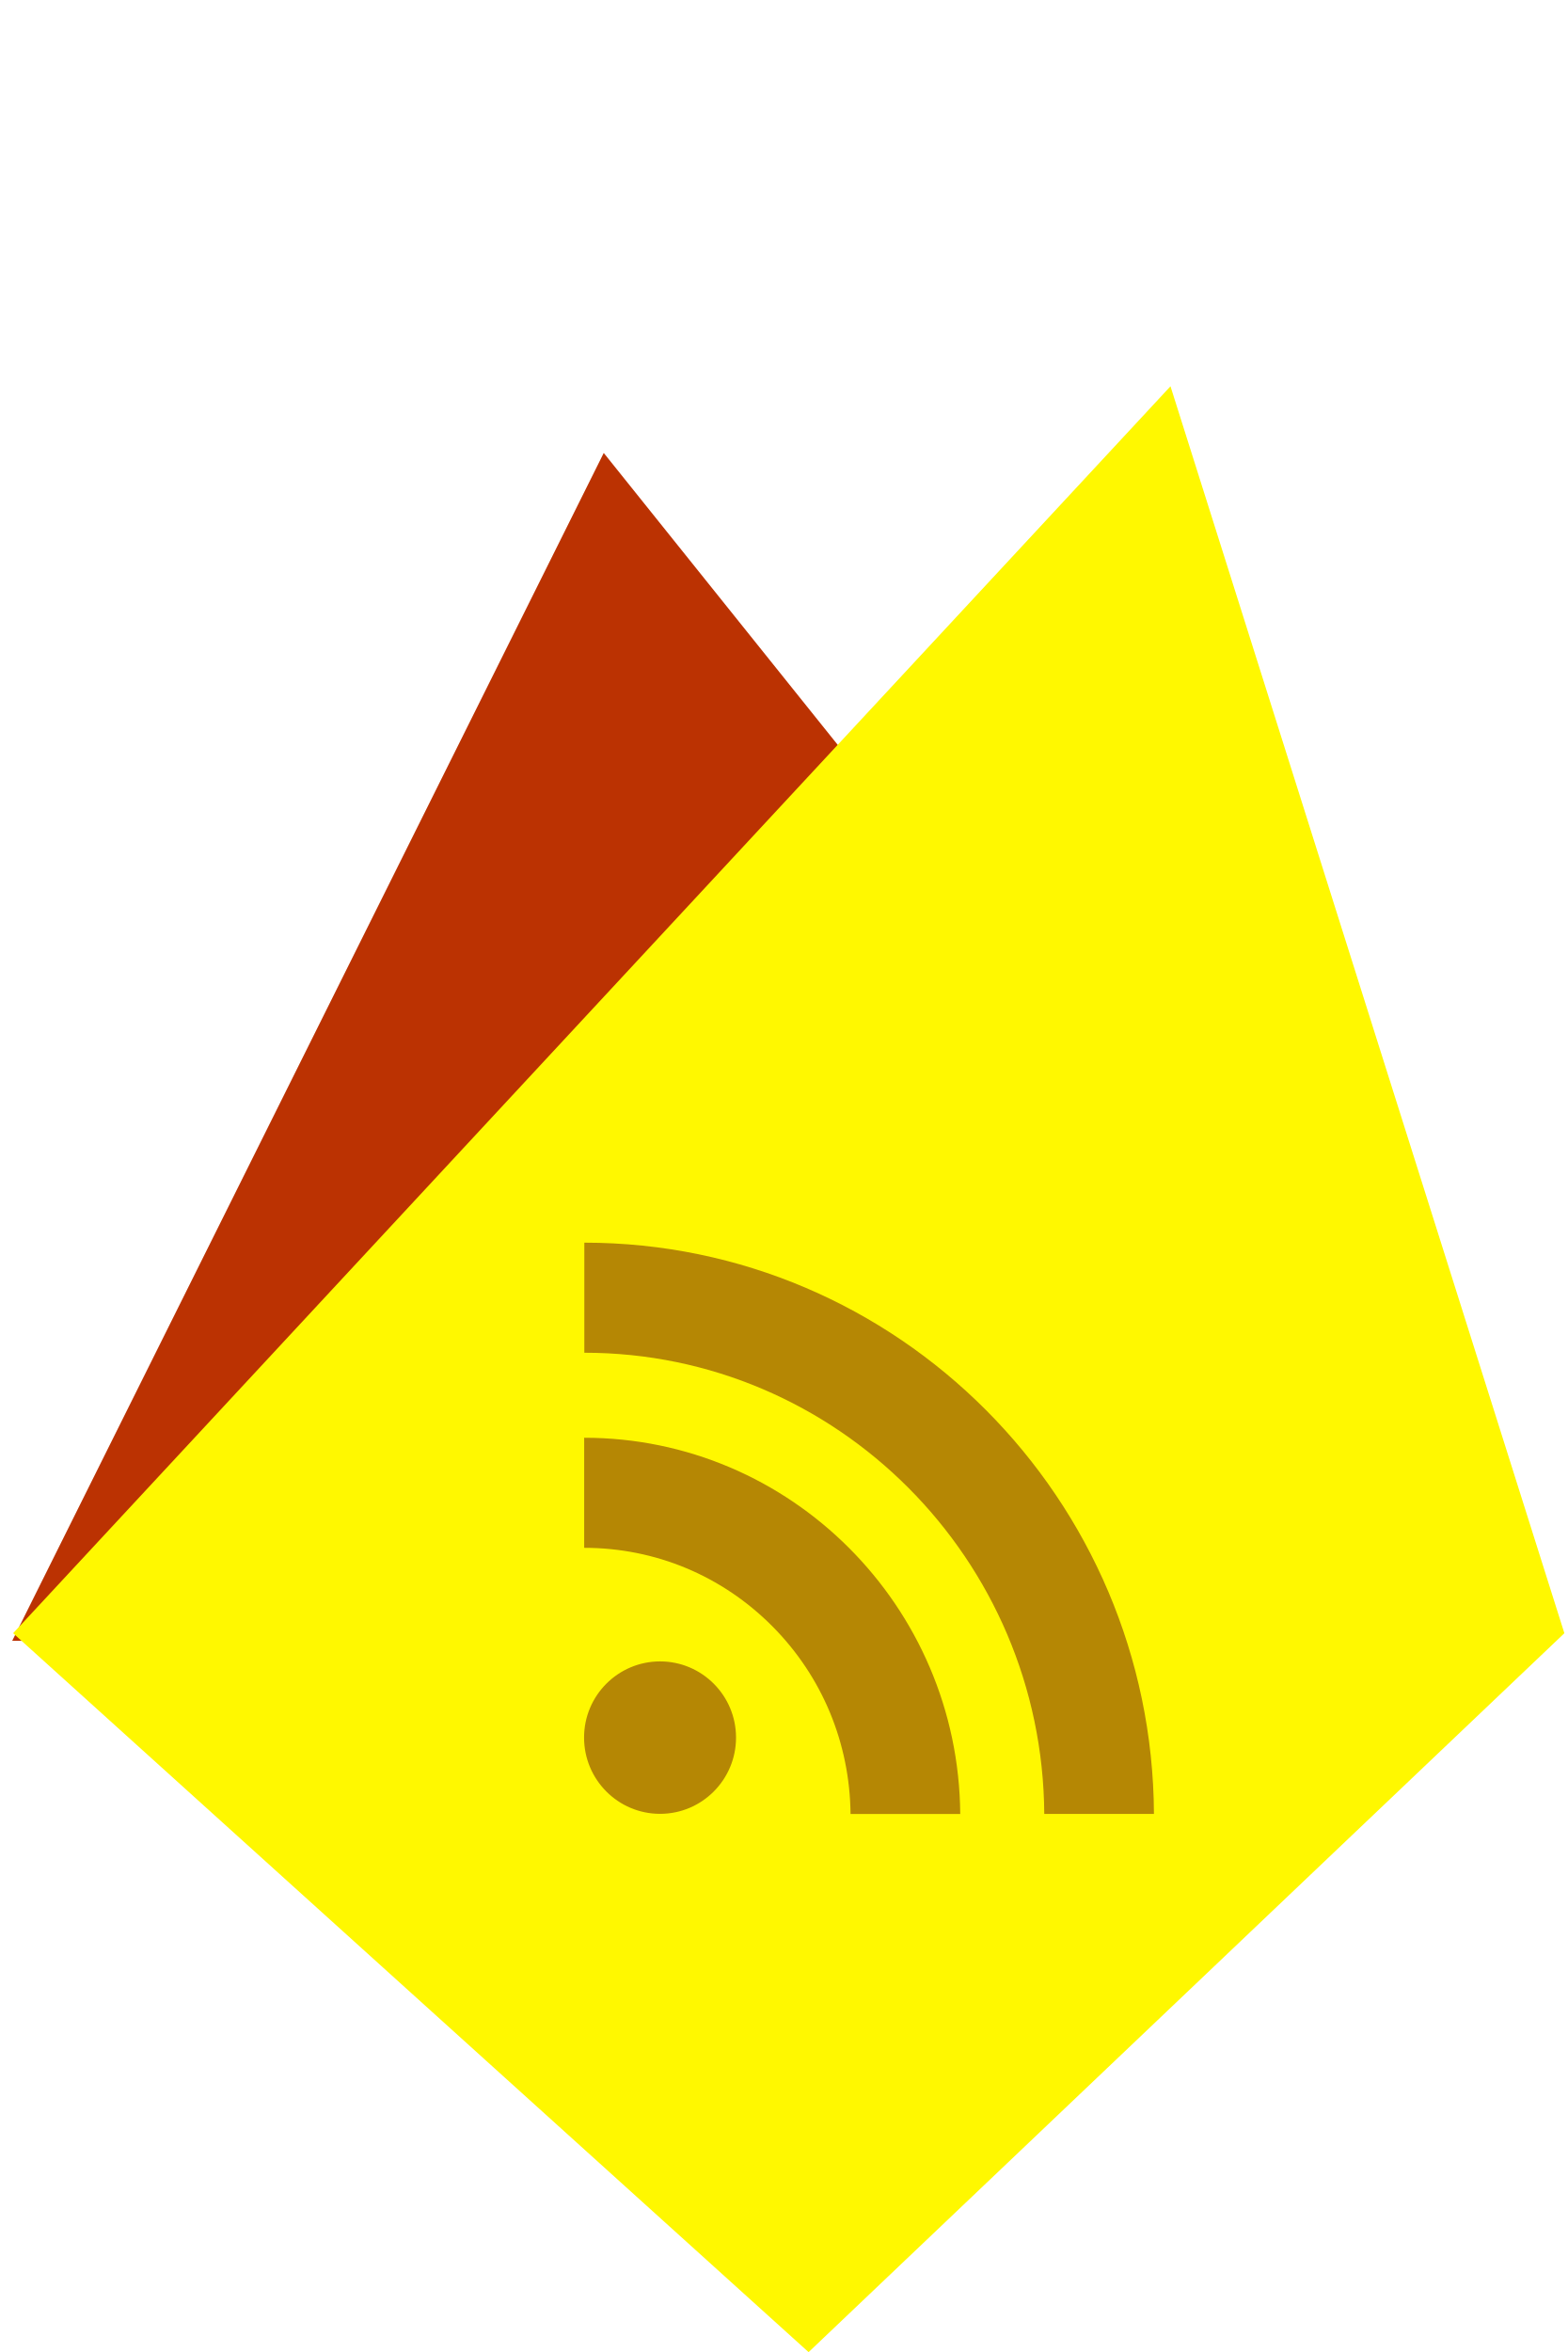
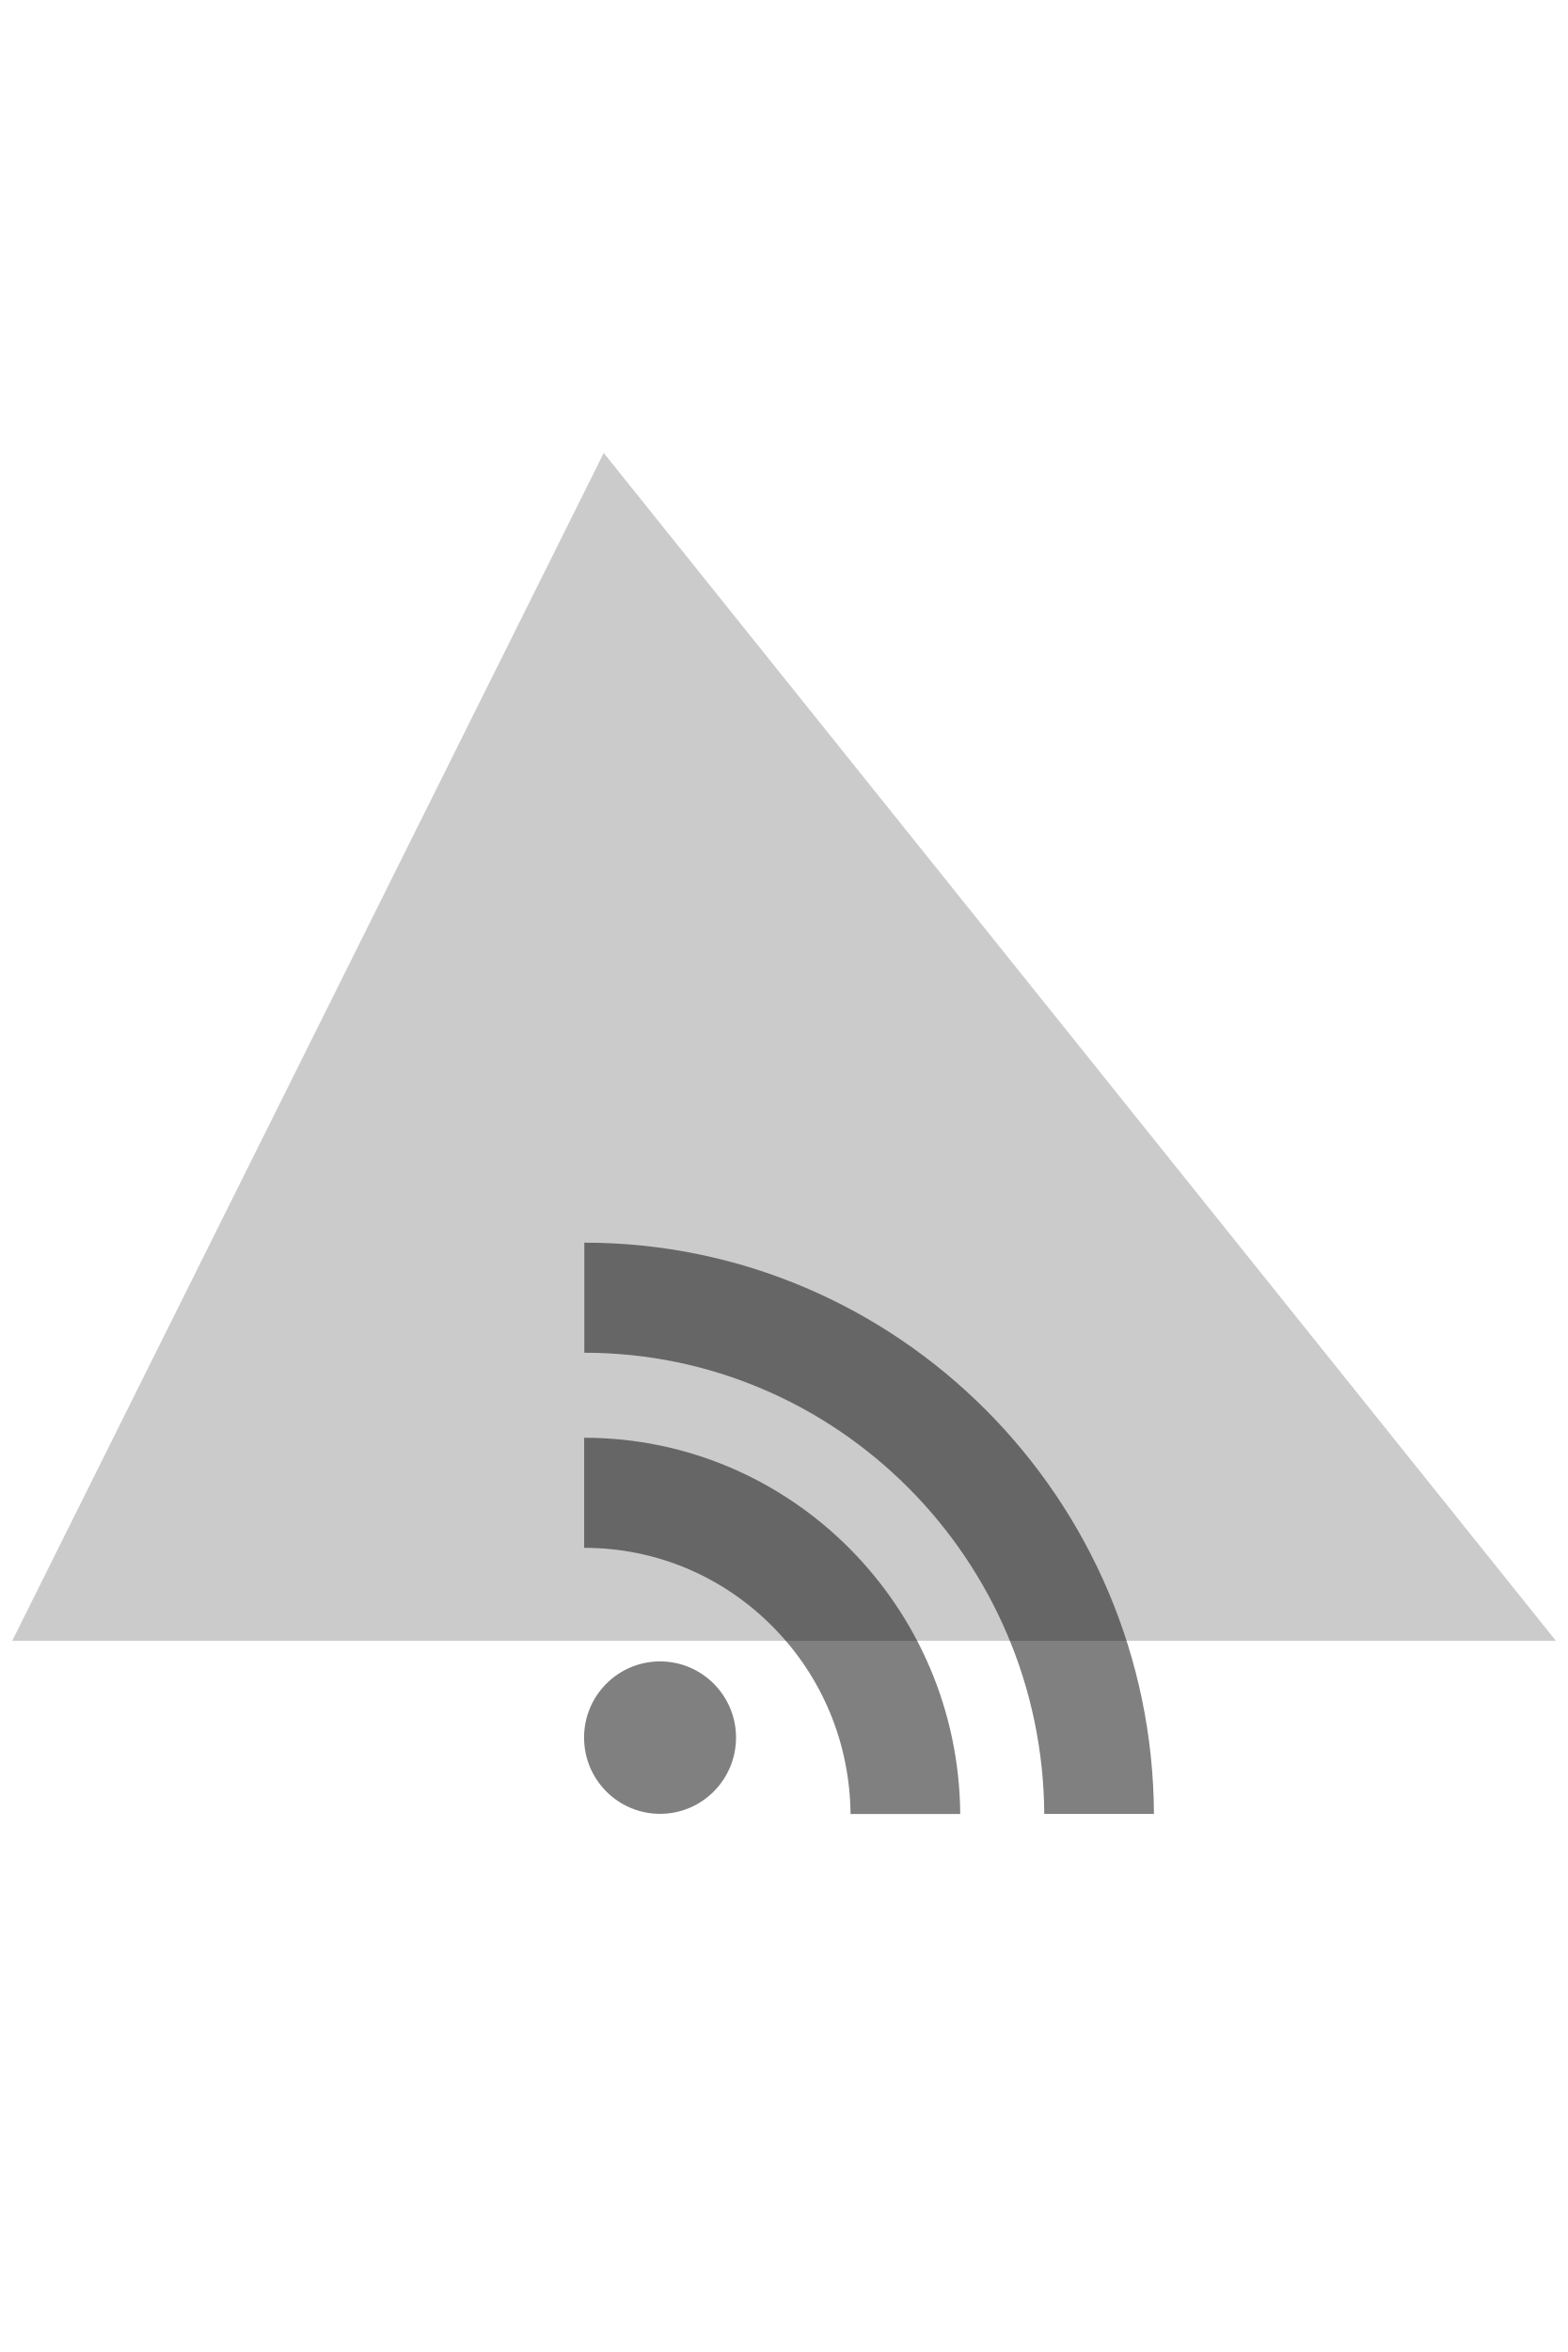
<svg xmlns="http://www.w3.org/2000/svg" width="60px" height="90px" viewBox="0 0 60 90" version="1.1">
  <description>Created with Sketch.</description>
  <defs />
  <g id="Page-1" stroke="none" stroke-width="1" fill="none" fill-rule="evenodd">
    <g id="info--blog">
-       <g id="Group" transform="translate(0, 16.97368)" fill="#BB3202">
-         <path d="M59.55,45.813 L0.467,45.813 L23.107,0.359 L59.55,45.813 Z" id="Shape" />
-       </g>
-       <path d="M44.798,14.781 L0.502,62.496 L30.947,90.005 L59.873,62.496 L44.798,14.781 Z" id="Shape" fill="#FFF800" />
-       <path d="M25.263,69.407 C23.657,69.407 22.354,68.101 22.354,66.488 C22.354,64.88 23.657,63.574 25.263,63.574 C26.867,63.574 28.17,64.88 28.17,66.488 C28.17,68.101 26.866,69.407 25.263,69.407 L25.263,69.407 Z M32.553,69.412 C32.525,66.7 31.47,64.155 29.566,62.236 C27.641,60.297 25.082,59.228 22.358,59.228 L22.358,55.016 C30.26,55.016 36.691,61.464 36.751,69.412 L32.553,69.412 L32.553,69.412 Z M39.967,69.412 C39.907,59.67 32.035,51.763 22.364,51.763 L22.364,47.551 C34.35,47.551 44.106,57.347 44.165,69.411 L39.967,69.411 L39.967,69.412 Z" id="Shape" fill="#B58704" />
+       <path d="M59.55,62.787 L0.467,62.787 L23.107,17.333 L59.55,62.787 Z" id="Shape" opacity="0.205" fill="#000000" />
+       <path d="M44.798,14.781 L0.502,62.496 L30.947,90.005 L59.873,62.496 L44.798,14.781 Z" id="Shape" fill="$light-green" />
+       <path d="M25.263,69.407 C23.657,69.407 22.354,68.101 22.354,66.488 C22.354,64.88 23.657,63.574 25.263,63.574 C26.867,63.574 28.17,64.88 28.17,66.488 C28.17,68.101 26.866,69.407 25.263,69.407 L25.263,69.407 Z M32.553,69.412 C32.525,66.7 31.47,64.155 29.566,62.236 C27.641,60.297 25.082,59.228 22.358,59.228 L22.358,55.016 C30.26,55.016 36.691,61.464 36.751,69.412 L32.553,69.412 L32.553,69.412 Z M39.967,69.412 C39.907,59.67 32.035,51.763 22.364,51.763 L22.364,47.551 C34.35,47.551 44.106,57.347 44.165,69.411 L39.967,69.411 L39.967,69.412 Z" id="Shape" fill-opacity="0.498" fill="#000000" />
    </g>
  </g>
</svg>
